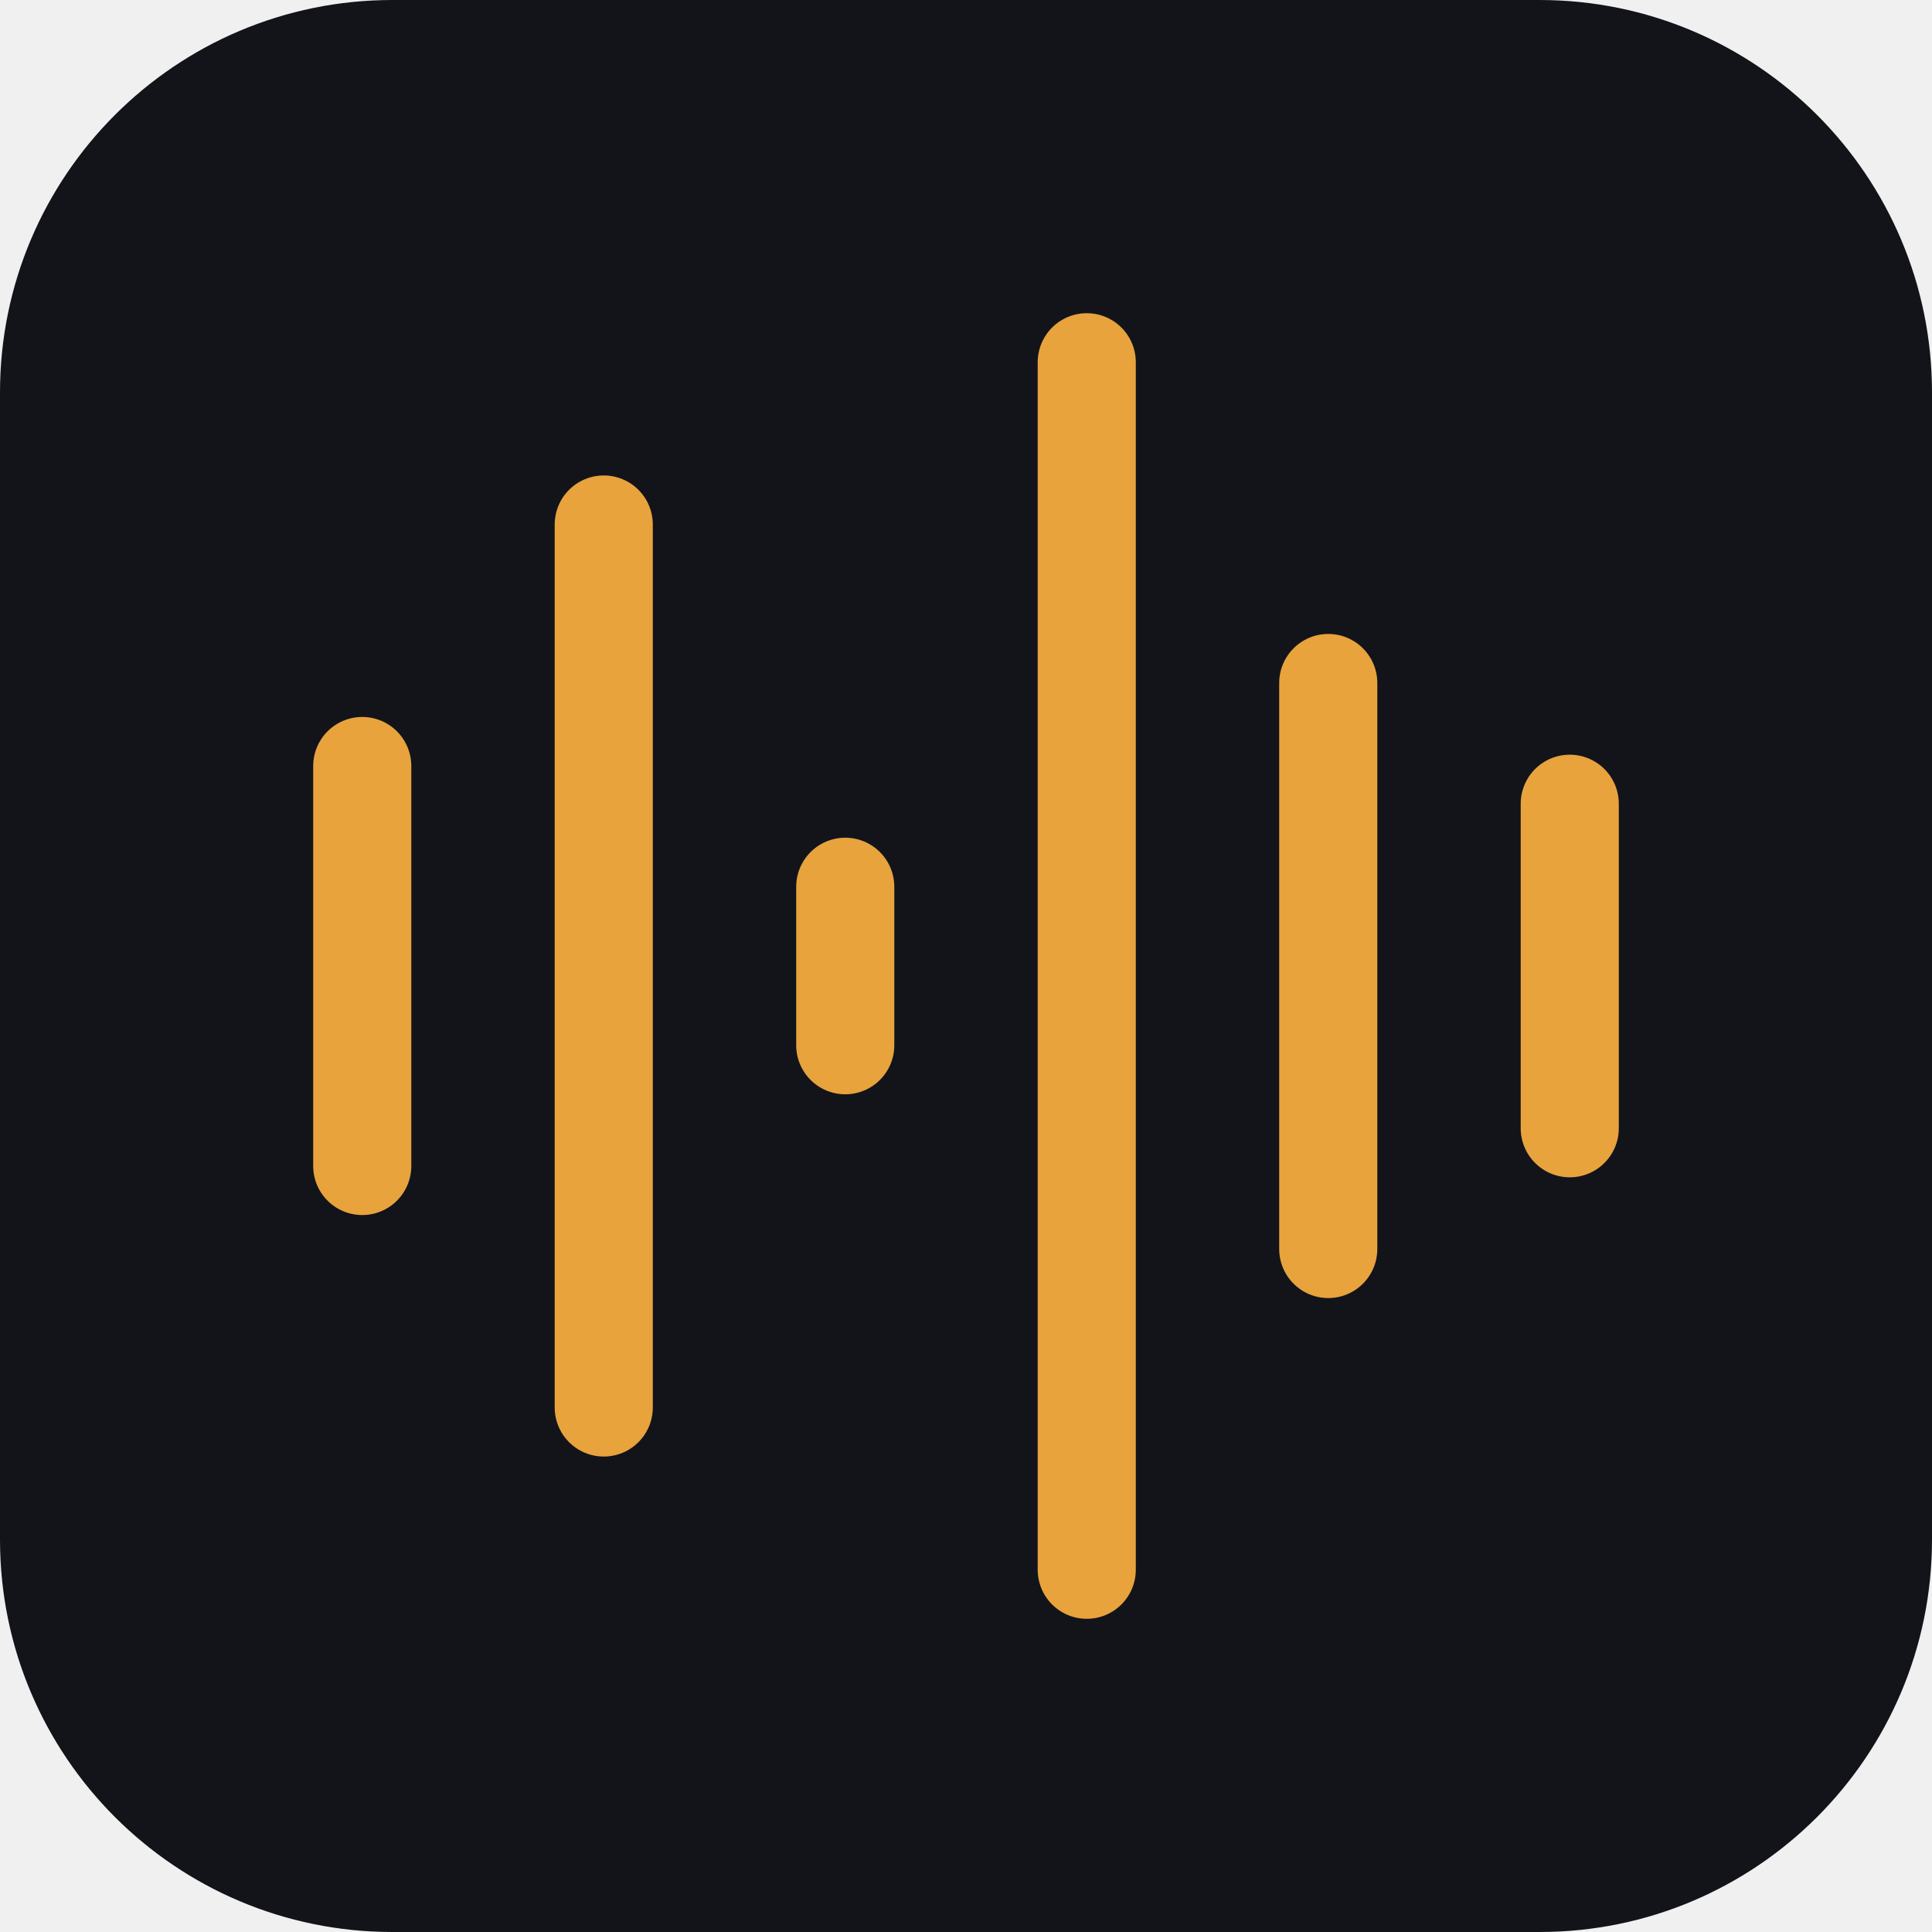
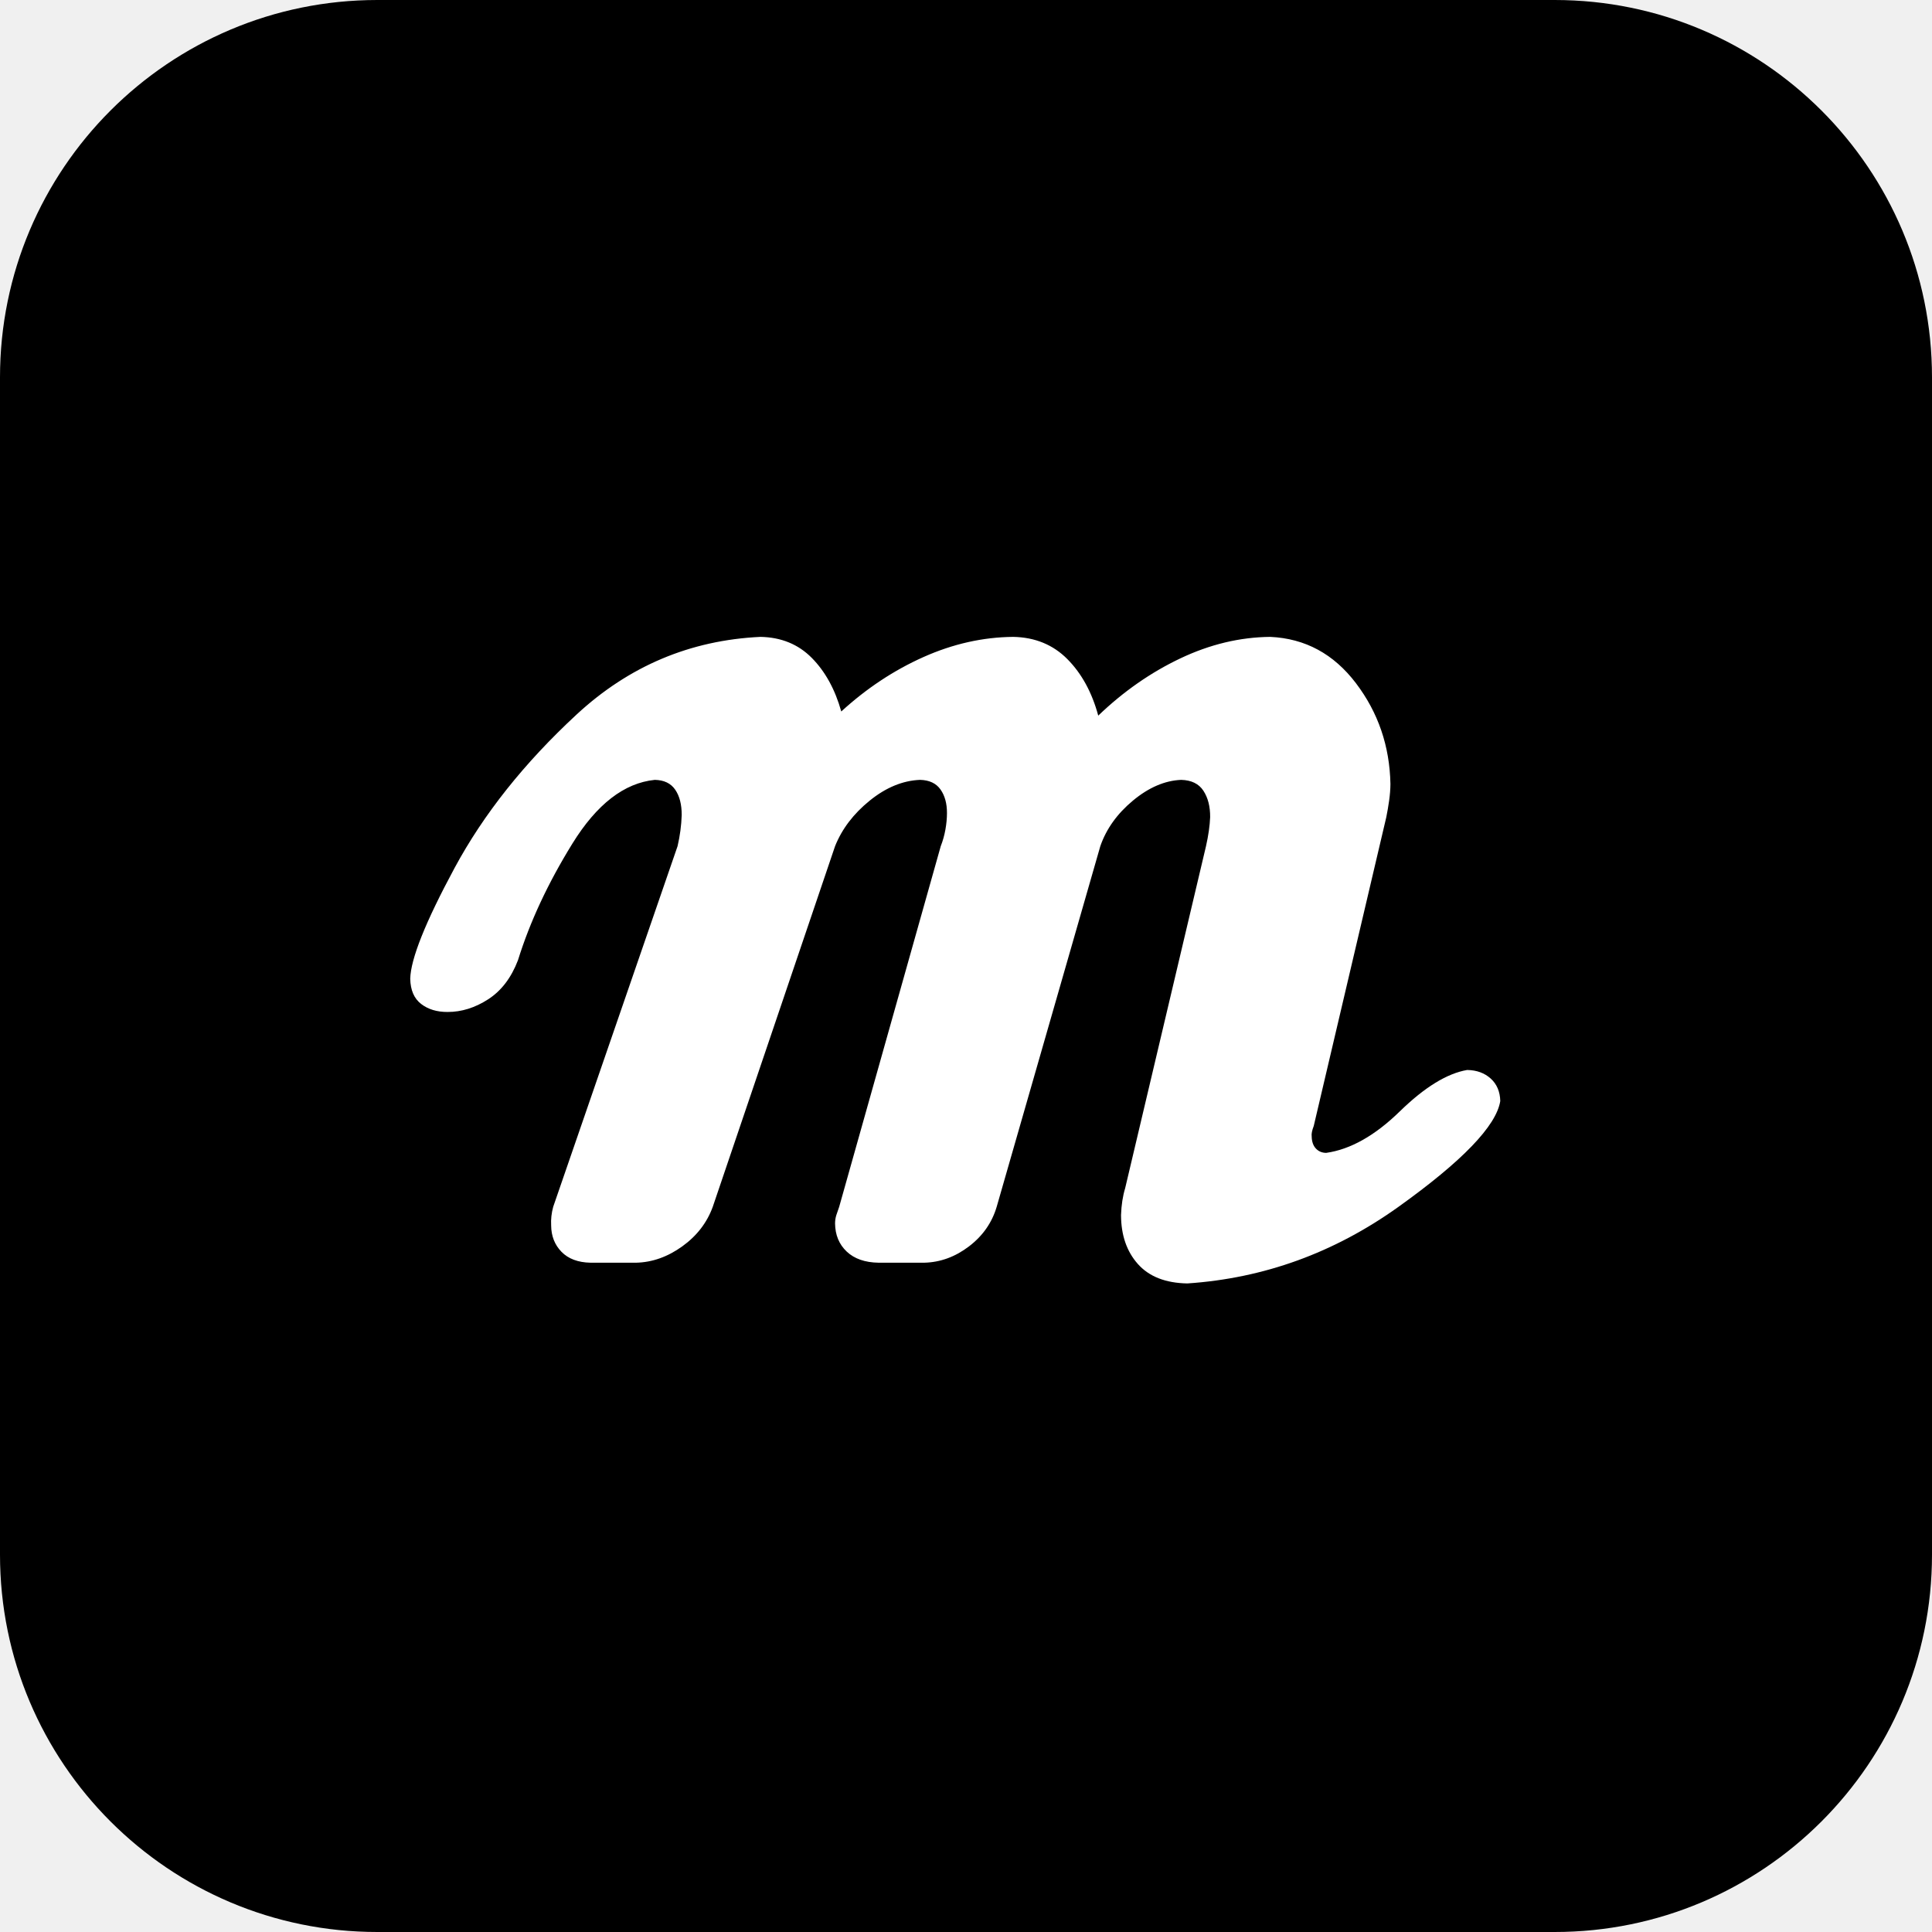
<svg xmlns="http://www.w3.org/2000/svg" viewBox="0 0 512 512" width="512" height="512">
-   <rect width="512" height="512" rx="104" fill="#12141A" />
-   <g stroke="#E8A33D" stroke-width="26" stroke-linecap="round" fill="none">
-     <line x1="96" y1="203" x2="96" y2="309" />
-     <line x1="160" y1="139" x2="160" y2="373" />
-     <line x1="224" y1="235" x2="224" y2="277" />
-     <line x1="288" y1="96" x2="288" y2="416" />
-     <line x1="352" y1="181" x2="352" y2="331" />
-     <line x1="416" y1="213" x2="416" y2="299" />
-   </g>
+   <rect width="512" height="512" rx="100" fill="#000000" />
+   <svg x="90" y="152" width="332" height="208" viewBox="0 0 105 66" preserveAspectRatio="xMidYMid meet">
+     <g transform="matrix(0.911147,0,0,1,-28.21142,-27.48453)">
+       <g transform="matrix(1.097518,0,0,1,-288.7045,-471.3843)">
+         <path d="M297.029,532.946C297.051,533.901 297.356,534.605 297.944,535.059C298.532,535.512 299.273,535.738 300.166,535.734C301.339,535.738 302.479,535.382 303.586,534.667C304.693,533.951 305.528,532.855 306.091,531.377C307.093,528.154 308.618,524.886 310.665,521.575C312.713,518.264 315.022,516.478 317.592,516.217C318.373,516.231 318.946,516.507 319.313,517.045C319.68,517.582 319.861,518.293 319.857,519.179C319.828,520.051 319.712,520.922 319.509,521.793L309.053,552.114C308.908,552.637 308.85,553.16 308.879,553.683C308.886,554.576 309.177,555.316 309.75,555.904C310.324,556.492 311.137,556.797 312.19,556.819L316.024,556.819C317.382,556.787 318.674,556.329 319.901,555.447C321.128,554.565 321.985,553.454 322.471,552.114L332.753,521.793C333.333,520.341 334.306,519.063 335.671,517.959C337.036,516.856 338.445,516.275 339.897,516.217C340.678,516.235 341.251,516.504 341.618,517.023C341.985,517.542 342.166,518.203 342.163,519.005C342.163,519.448 342.119,519.913 342.032,520.399C341.945,520.886 341.814,521.35 341.64,521.793L333.101,552.114C333.01,552.368 332.93,552.601 332.862,552.811C332.793,553.022 332.756,553.254 332.753,553.508C332.763,554.485 333.09,555.276 333.733,555.883C334.375,556.489 335.268,556.801 336.412,556.819L340.246,556.819C341.6,556.787 342.856,556.329 344.014,555.447C345.172,554.565 345.949,553.454 346.345,552.114L355.058,521.793C355.559,520.341 356.474,519.063 357.802,517.959C359.131,516.856 360.482,516.275 361.854,516.217C362.718,516.239 363.342,516.544 363.727,517.132C364.112,517.72 364.301,518.46 364.294,519.354C364.264,520.08 364.148,520.893 363.945,521.793L357.149,550.546C356.946,551.214 356.829,551.969 356.8,552.811C356.804,554.499 357.276,555.872 358.216,556.928C359.156,557.985 360.543,558.529 362.377,558.562C368.81,558.13 374.72,555.988 380.108,552.136C385.495,548.284 388.356,545.314 388.69,543.227C388.672,542.432 388.403,541.8 387.884,541.332C387.365,540.864 386.704,540.624 385.902,540.613C384.21,540.904 382.322,542.065 380.238,544.098C378.154,546.131 376.092,547.293 374.052,547.583C373.696,547.58 373.406,547.456 373.181,547.213C372.956,546.97 372.839,546.629 372.832,546.189C372.803,545.986 372.861,545.696 373.006,545.318L379.106,519.354C379.196,518.911 379.276,518.446 379.345,517.959C379.414,517.473 379.45,517.008 379.454,516.565C379.392,513.382 378.427,510.557 376.557,508.092C374.687,505.627 372.284,504.327 369.347,504.193C366.795,504.218 364.275,504.821 361.789,506.001C359.302,507.181 357,508.785 354.884,510.815C354.357,508.862 353.493,507.279 352.291,506.066C351.09,504.854 349.572,504.229 347.739,504.193C345.187,504.215 342.667,504.781 340.18,505.892C337.694,507.003 335.392,508.528 333.275,510.466C332.753,508.604 331.925,507.101 330.792,505.957C329.659,504.814 328.222,504.226 326.479,504.193C320.575,504.471 315.422,506.646 311.022,510.718C306.621,514.791 303.198,519.095 300.753,523.633C298.308,528.17 297.067,531.274 297.029,532.946Z" style="fill:white;fill-rule:nonzero;" />
+       </g>
+     </g>
+   </svg>
</svg>
